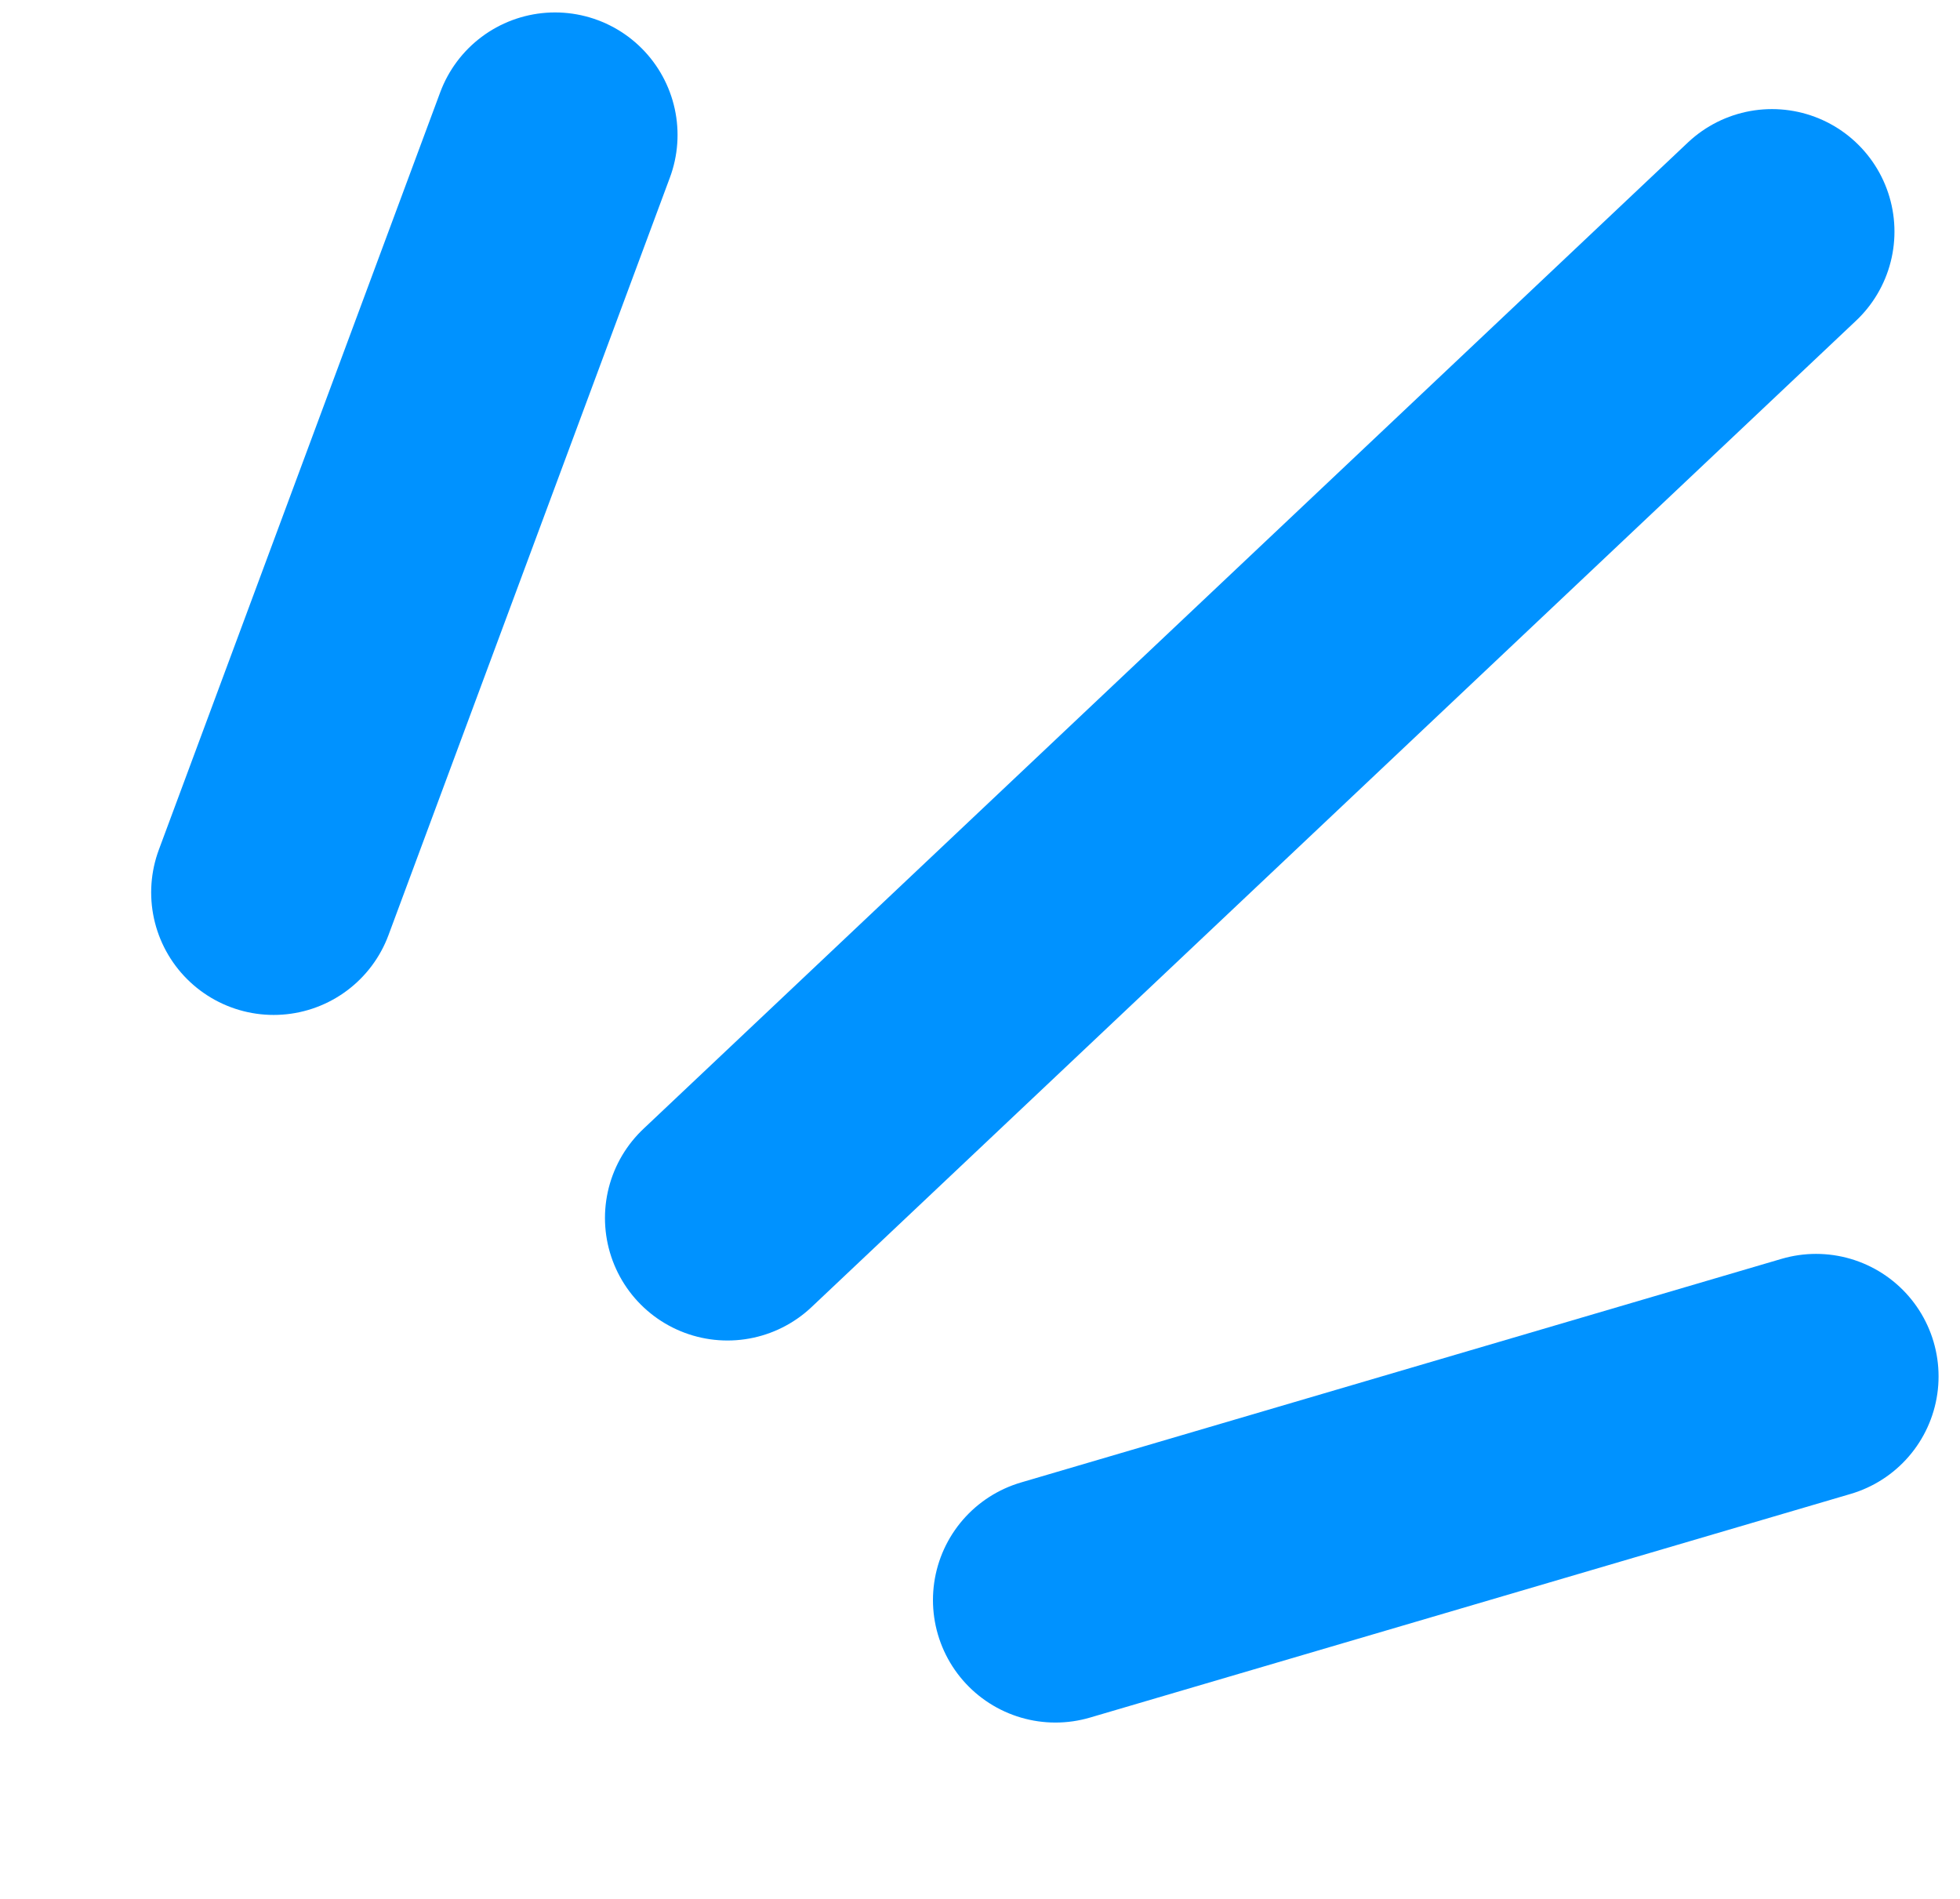
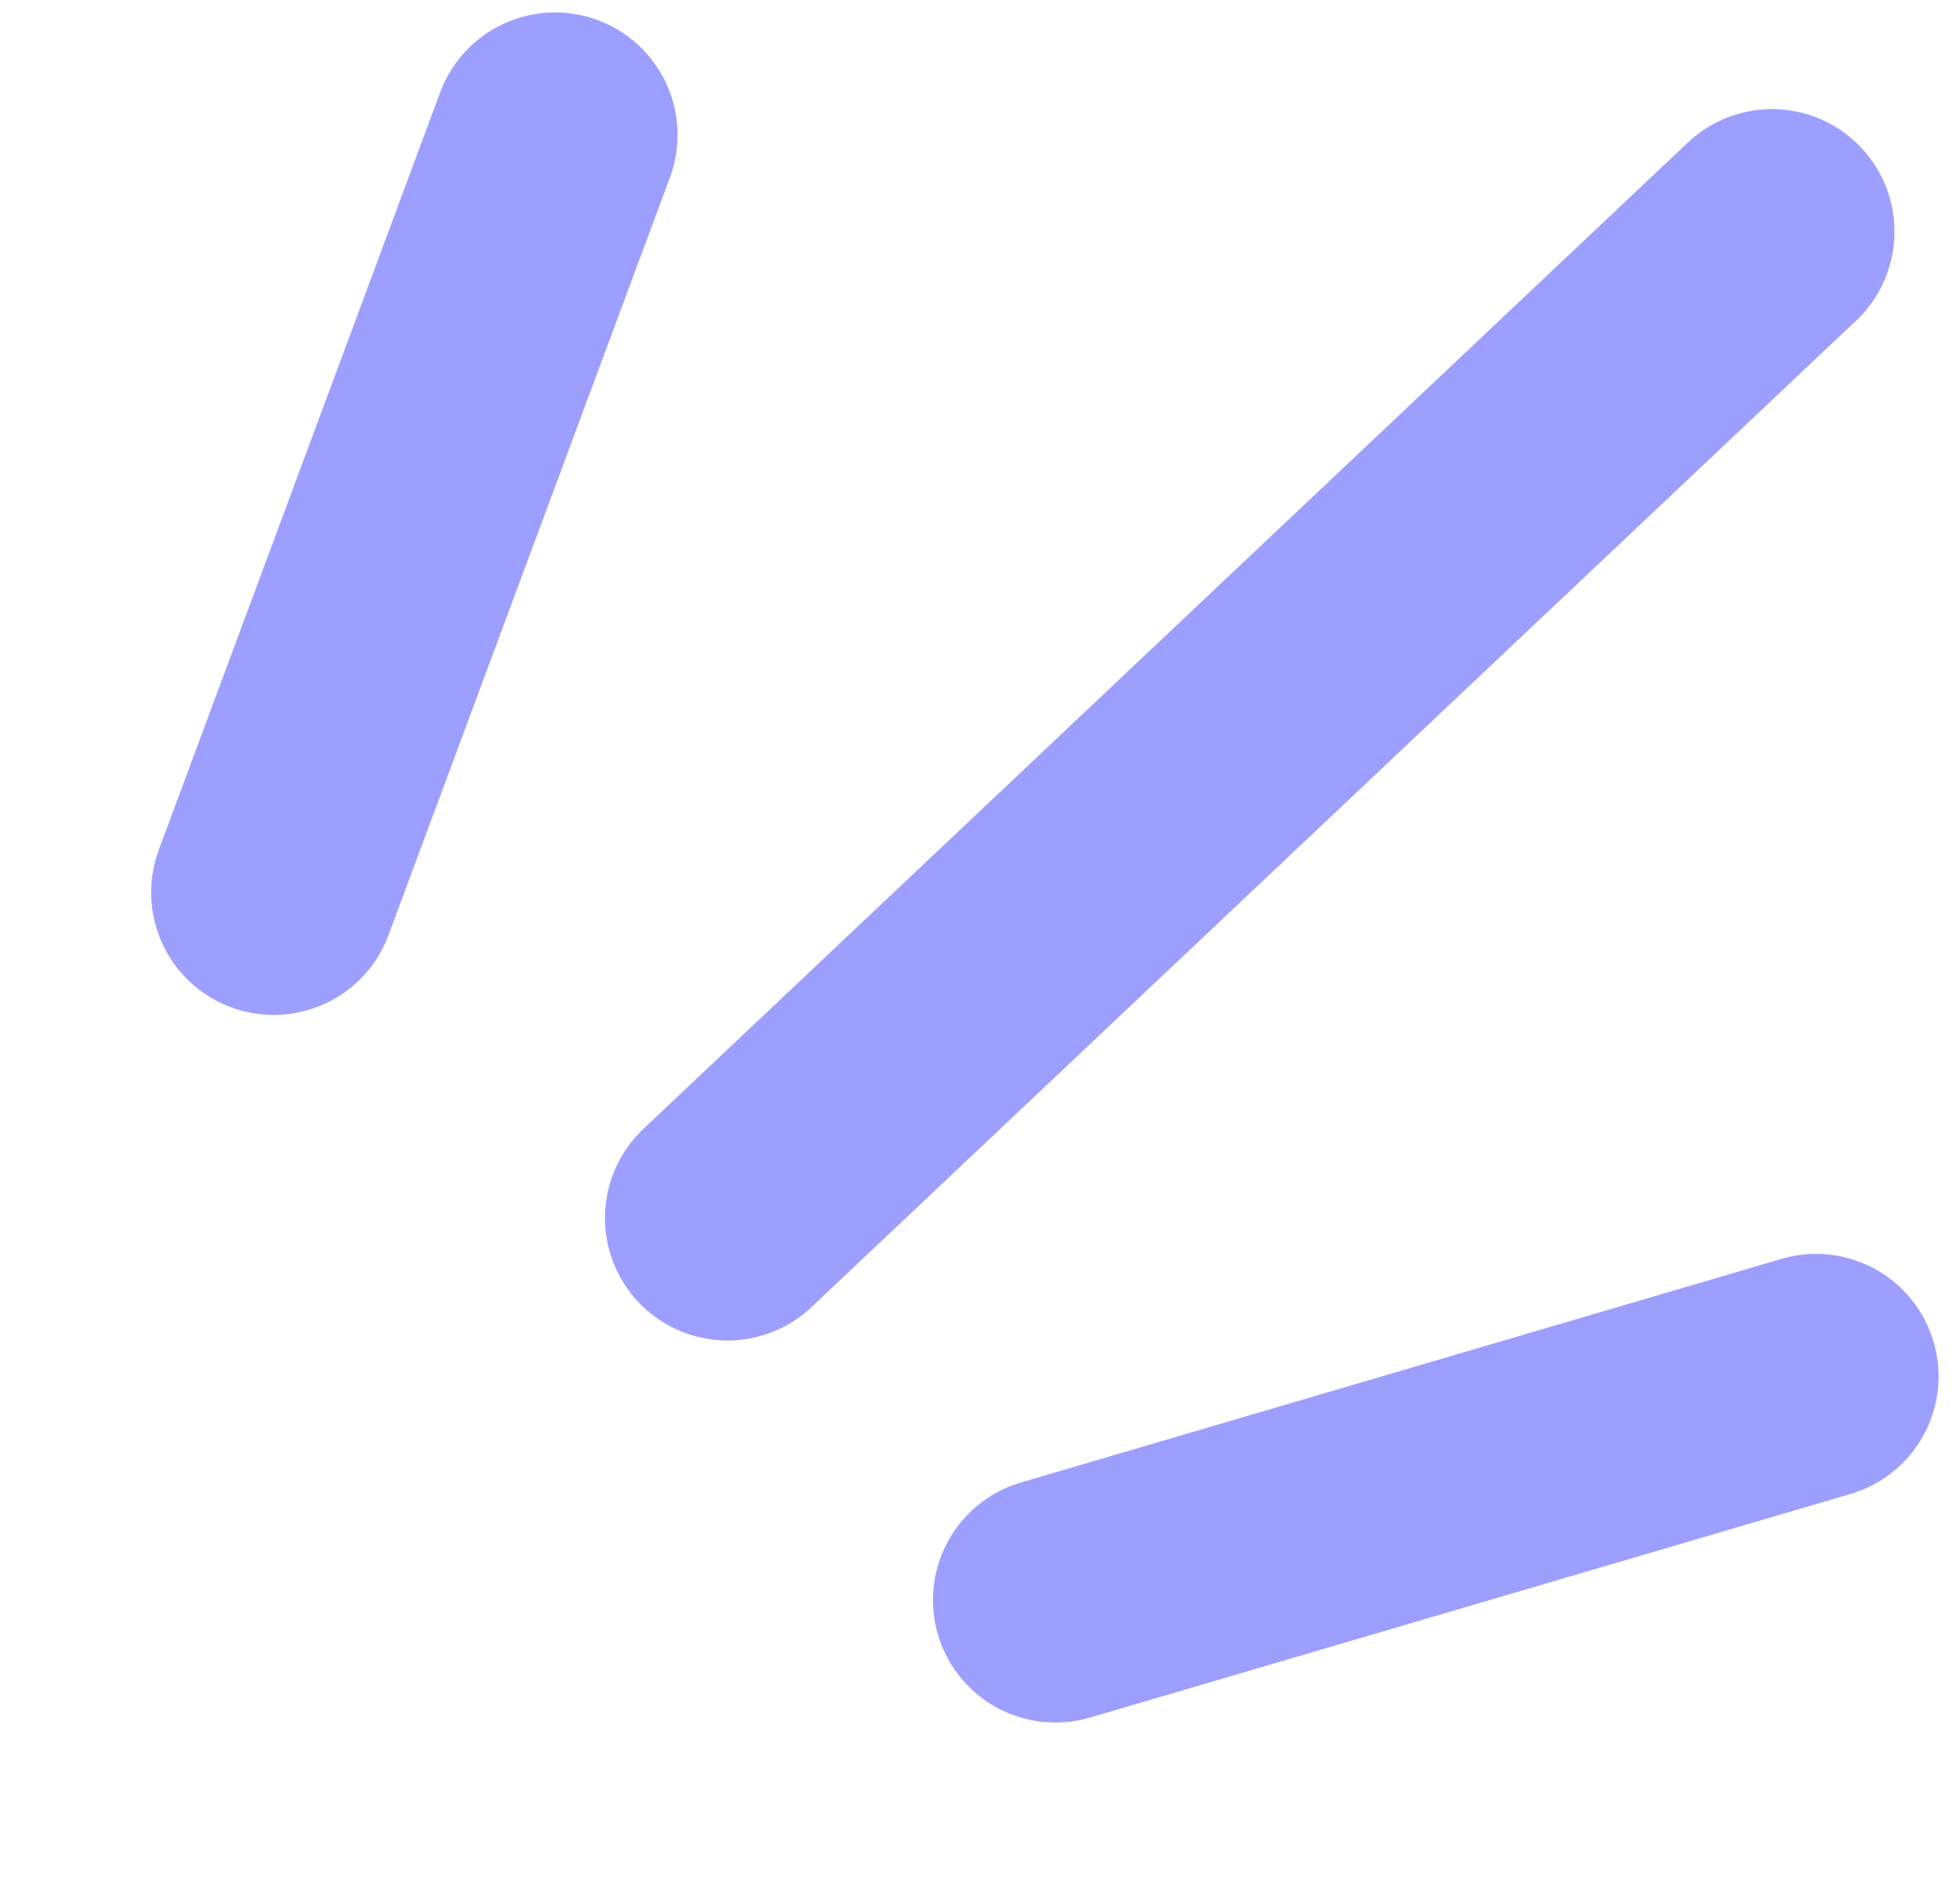
<svg xmlns="http://www.w3.org/2000/svg" width="32" height="31" viewBox="0 0 32 31" fill="none">
-   <path d="M9.062 2.203L4.468 14.569" stroke="#0092FF" stroke-width="4" stroke-linecap="round" />
-   <path d="M28.93 3.781L11.877 19.884" stroke="#0092FF" stroke-width="4" stroke-linecap="round" />
-   <path d="M29.65 22.47L17.232 26.121" stroke="#0092FF" stroke-width="4" stroke-linecap="round" />
+   <path d="M9.062 2.203L4.468 14.569" stroke="#9D9FFF" stroke-width="4" stroke-linecap="round" />
+   <path d="M28.93 3.781L11.877 19.884" stroke="#9D9FFF" stroke-width="4" stroke-linecap="round" />
+   <path d="M29.65 22.47L17.232 26.121" stroke="#9D9FFF" stroke-width="4" stroke-linecap="round" />
</svg>
